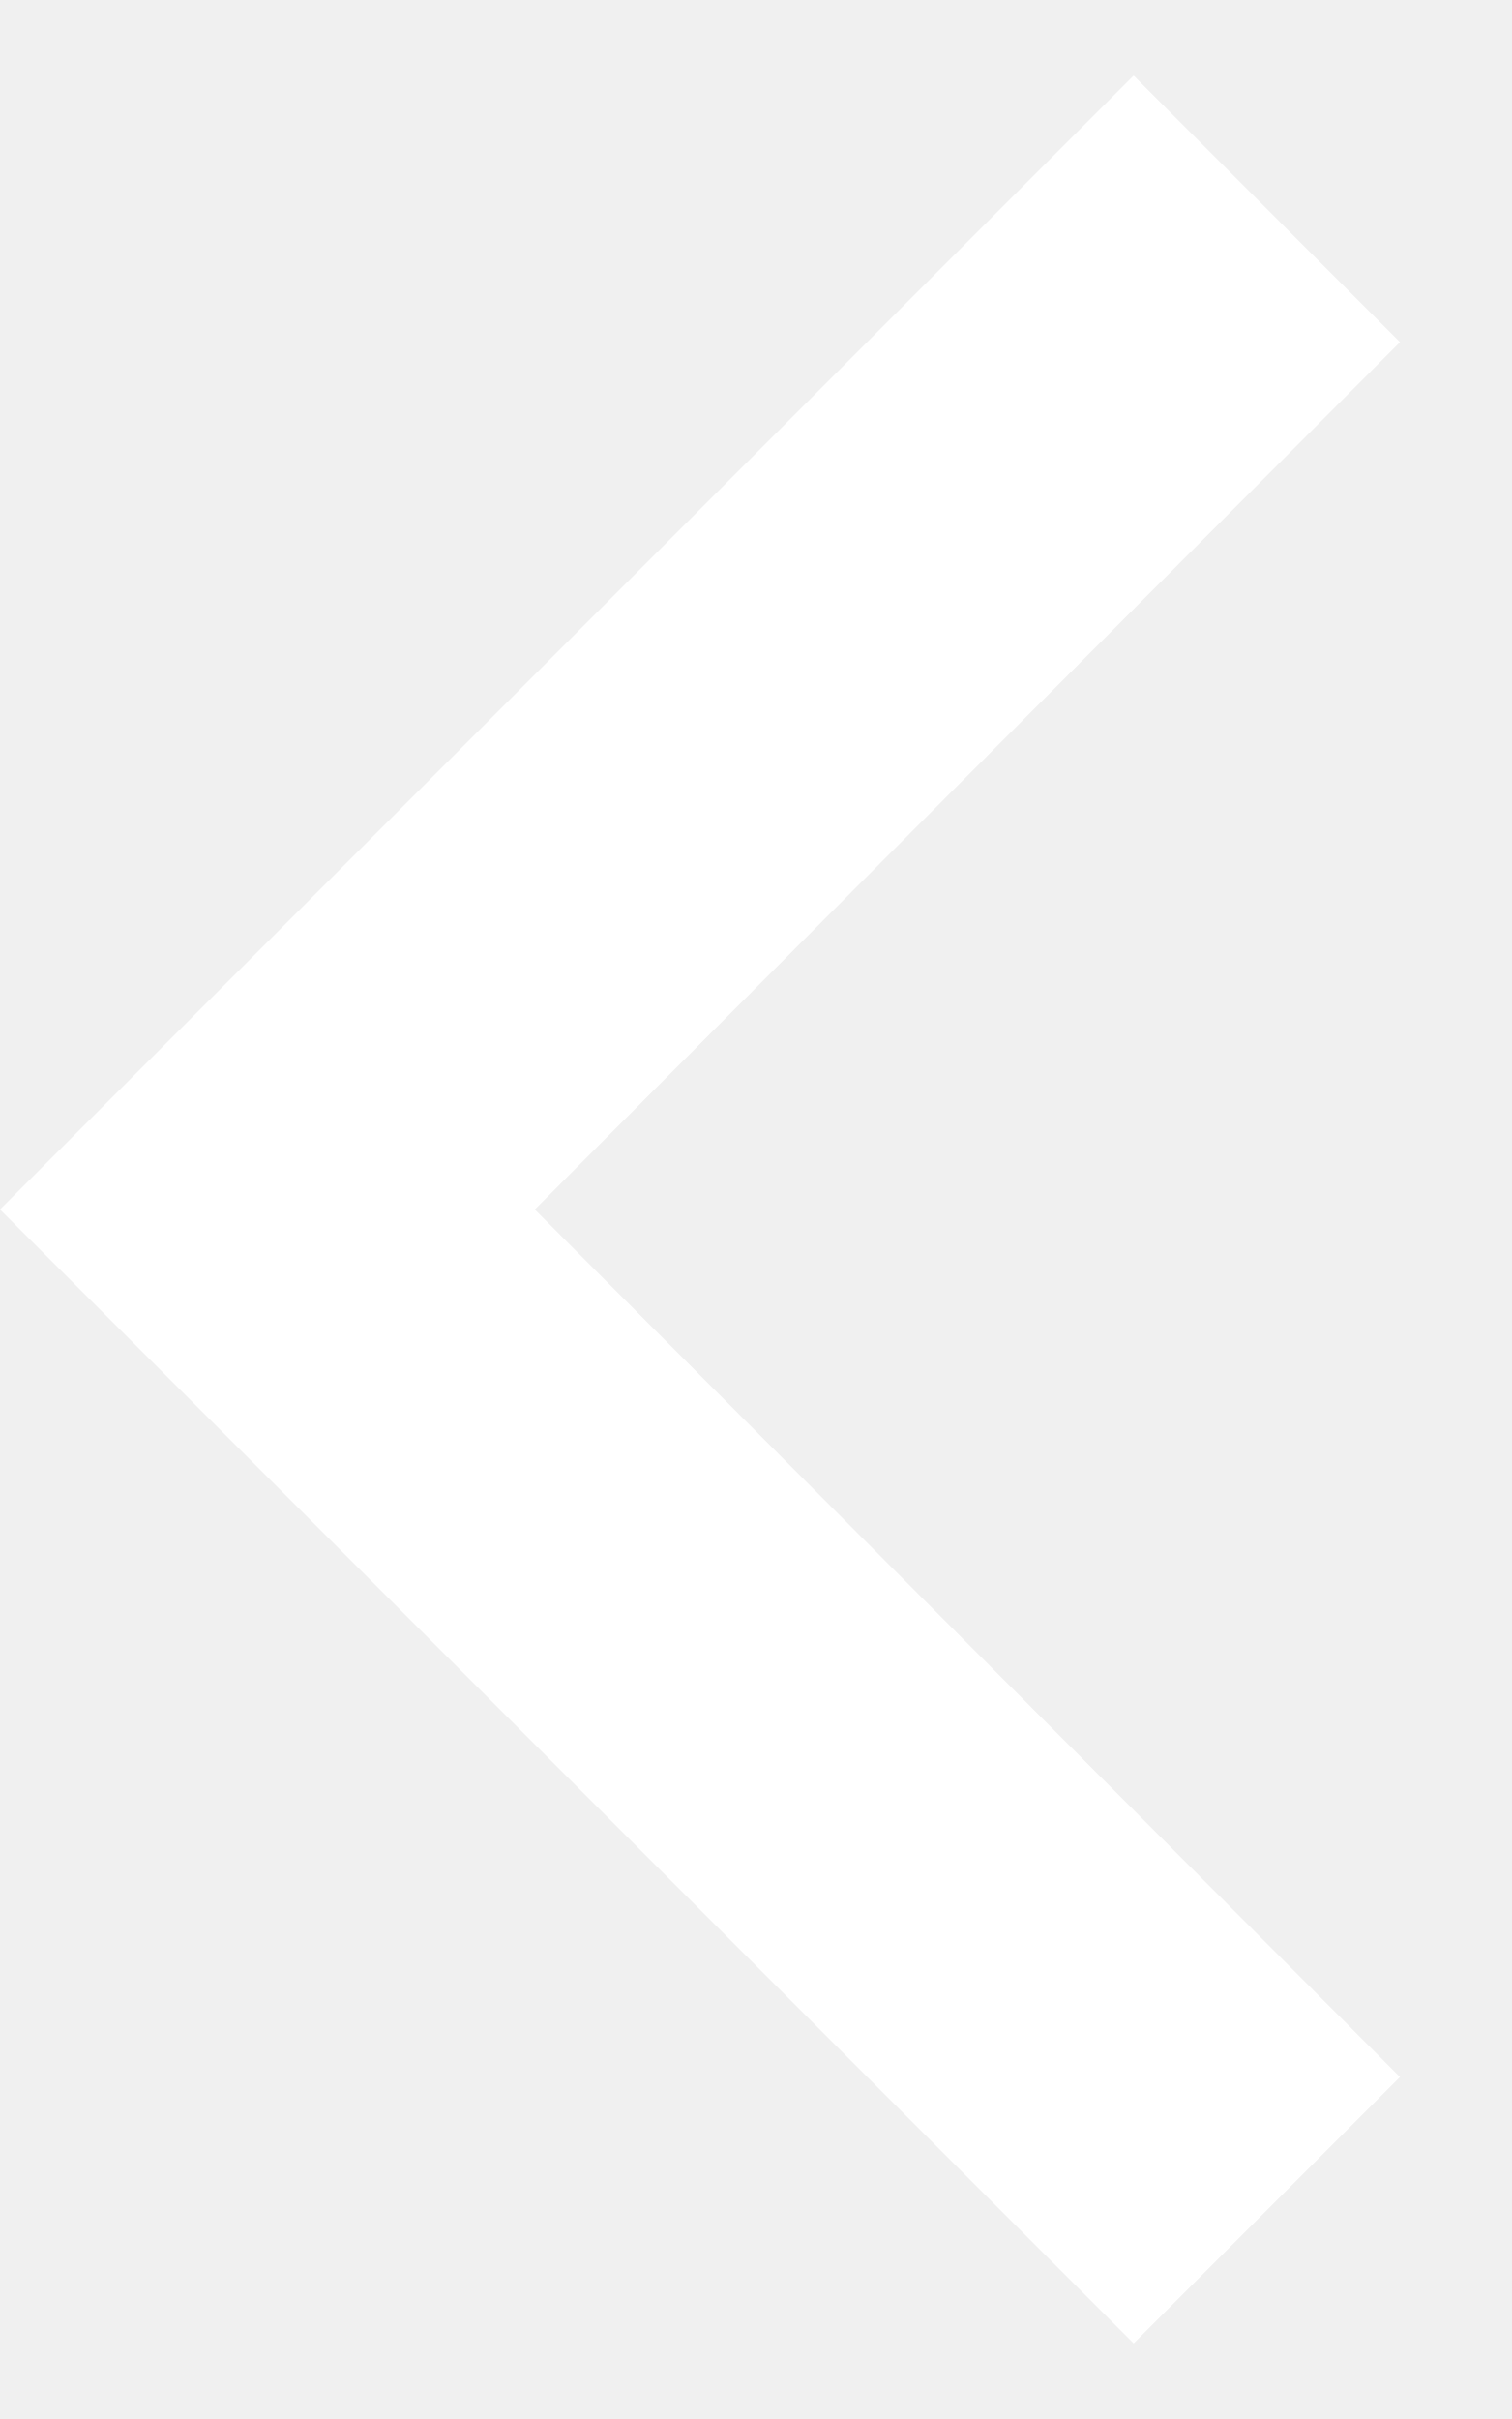
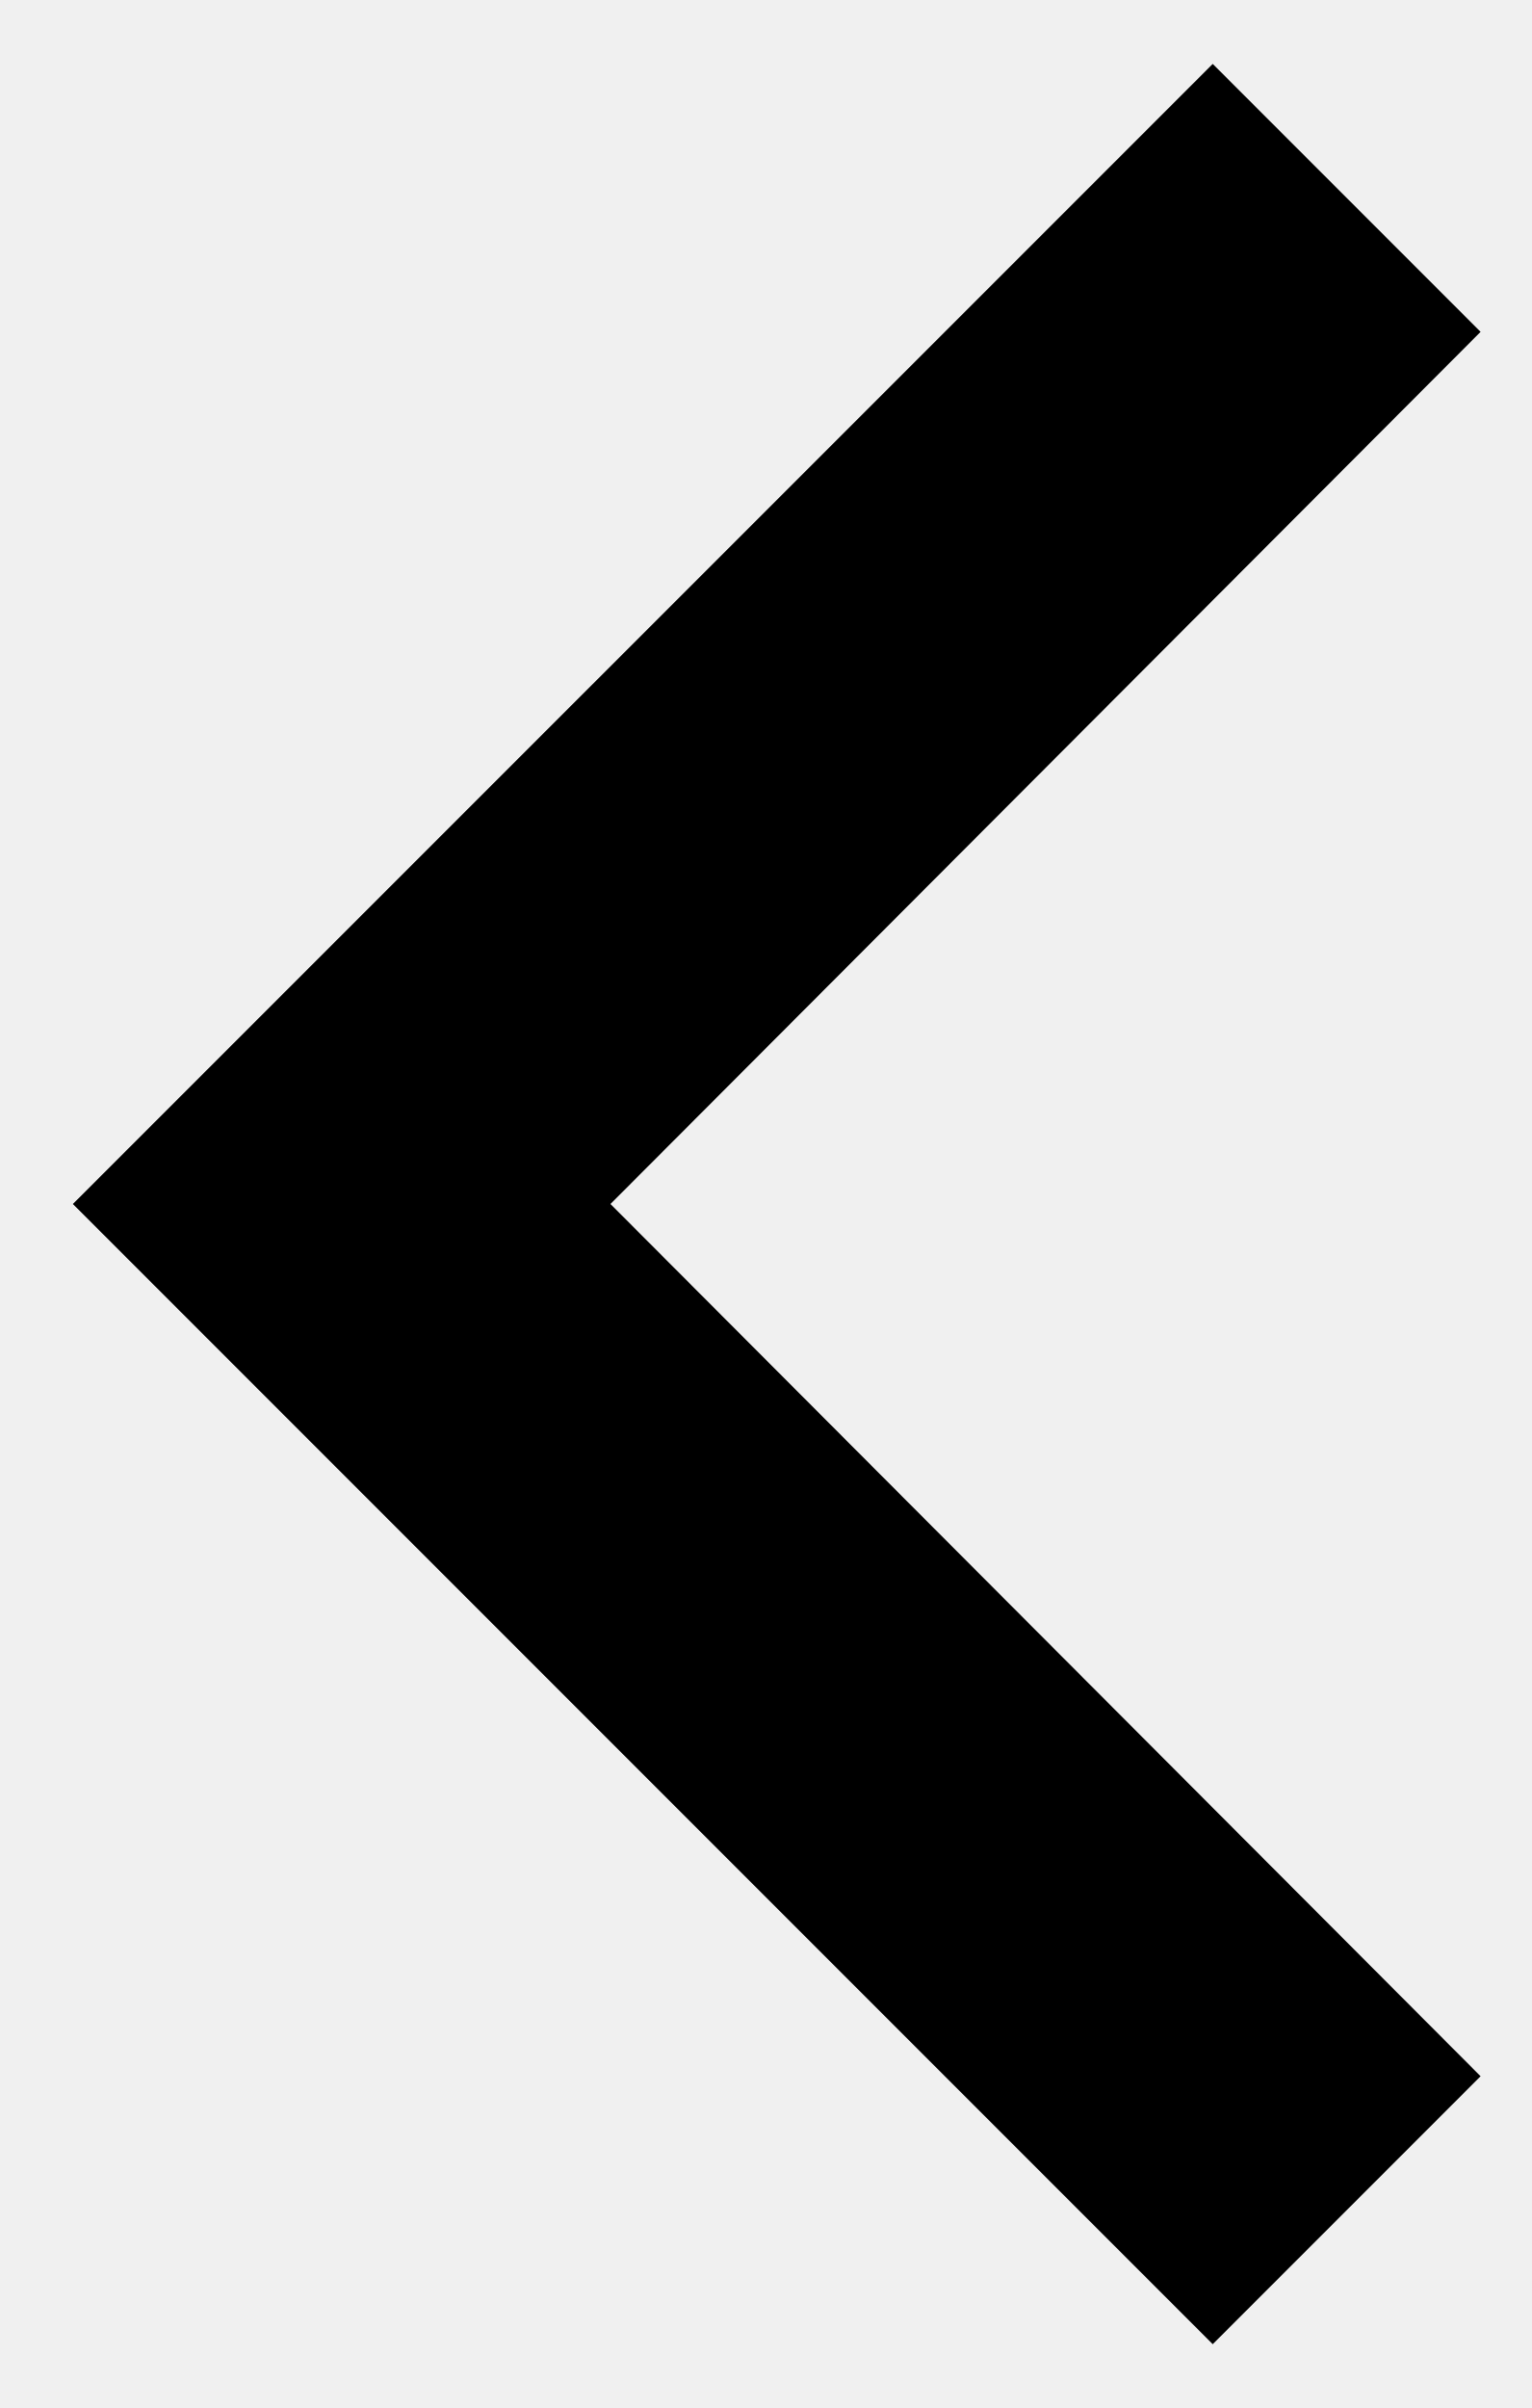
- <svg xmlns="http://www.w3.org/2000/svg" width="10" height="16" viewBox="0 0 10 16" fill="none">
-   <path d="M9.262 13.738L3.538 8L9.262 2.263L7.5 0.5L0 8L7.5 15.5L9.262 13.738Z" fill="white" />
+ <svg xmlns="http://www.w3.org/2000/svg" width="14" height="22" viewBox="0 0 14 22" fill="none">
+   <path d="M13.531 18.969L5.579 11L13.531 3.032L11.083 0.584L0.666 11L11.083 21.417L13.531 18.969Z" fill="black" />
</svg>
